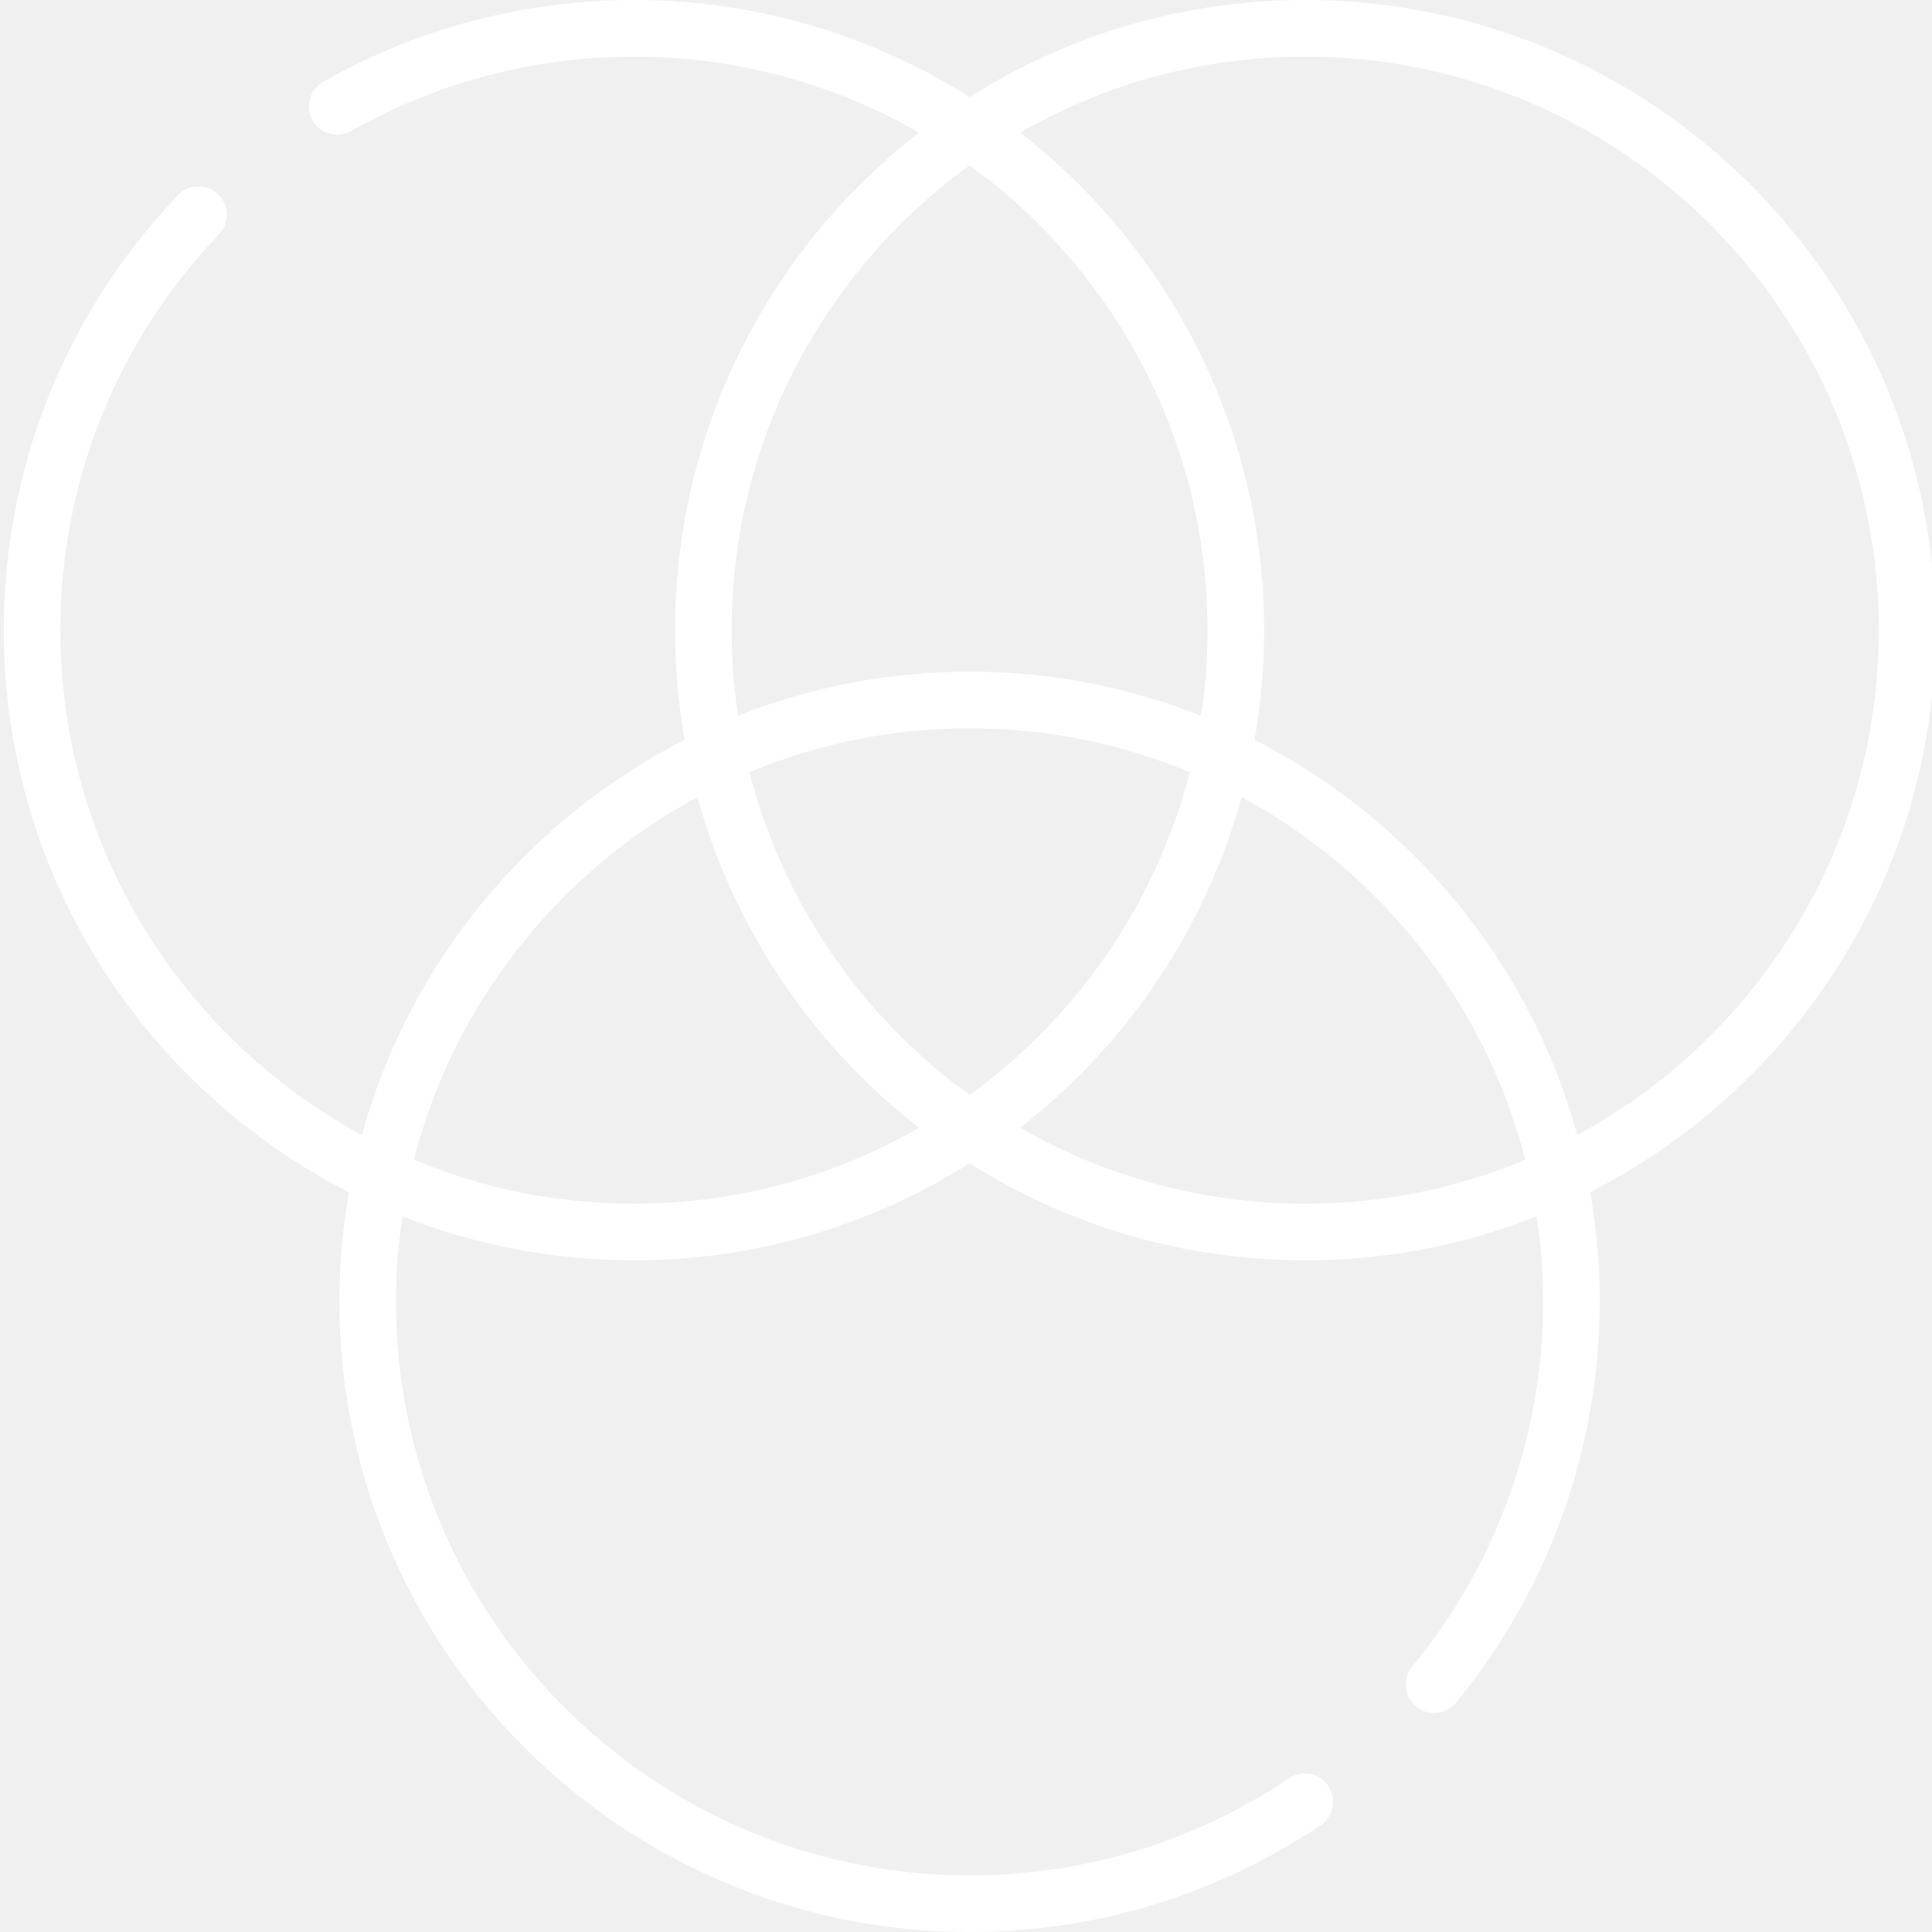
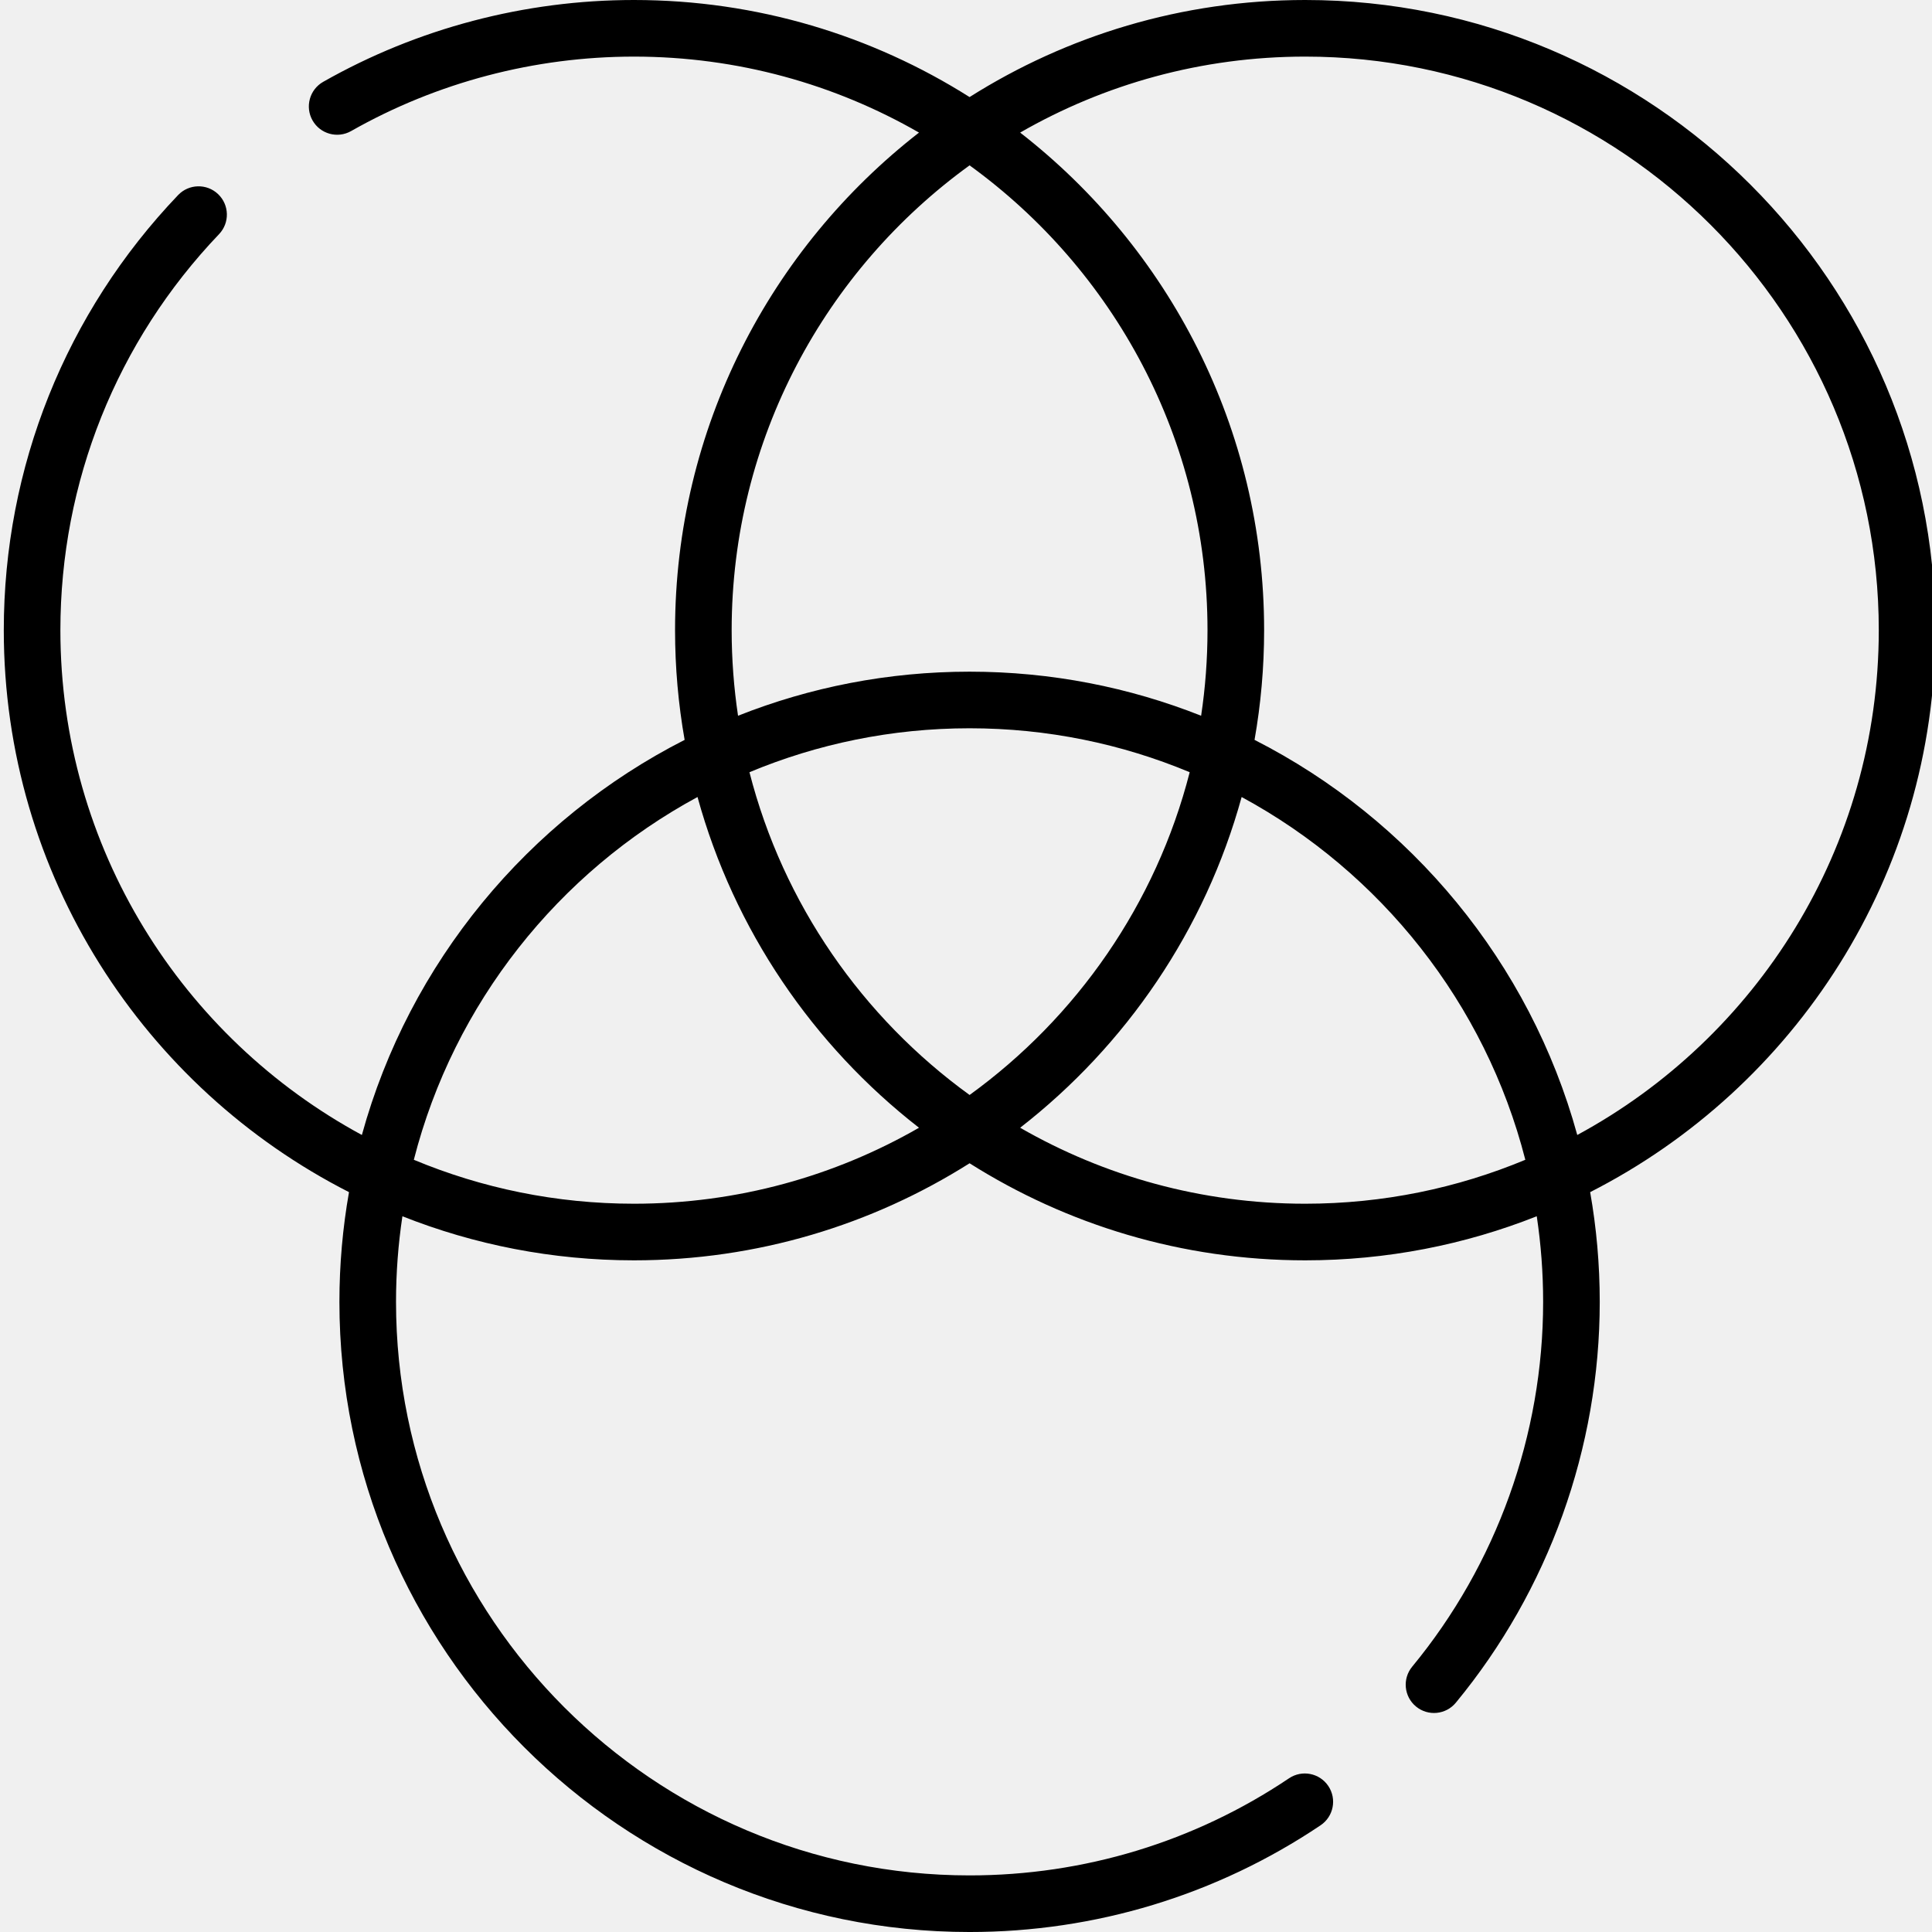
- <svg xmlns="http://www.w3.org/2000/svg" height="512pt" viewBox="0 0 511 512" width="512pt" fill="#ffffff">
+ <svg xmlns="http://www.w3.org/2000/svg" height="512pt" viewBox="0 0 511 512" width="512pt">
  <path d="m512.395 167c0-92.086-74.918-167-167-167-32.672 0-63.176 9.438-88.949 25.723-25.77-16.285-56.273-25.723-88.945-25.723-28.895 0-57.375 7.5-82.355 21.688-3.602 2.047-4.863 6.625-2.82 10.227 2.047 3.602 6.625 4.863 10.227 2.816 22.73-12.906 48.645-19.73 74.949-19.73 27.477 0 53.273 7.328 75.543 20.137-39.312 30.578-64.648 78.316-64.648 131.863 0 9.914.871 19.629 2.539 29.074-41.457 21.105-72.973 59.02-85.535 104.707-47.535-25.723-79.898-76.043-79.898-133.781 0-39.277 14.934-76.551 42.047-104.945 2.859-2.996 2.75-7.746-.246-10.605-2.996-2.859-7.746-2.75-10.605.246-29.789 31.199-46.195 72.152-46.195 115.305 0 64.926 37.242 121.309 91.484 148.926-1.664 9.445-2.539 19.16-2.539 29.074 0 92.086 74.918 167 167 167 33.312 0 65.48-9.781 93.023-28.285 3.438-2.312 4.352-6.973 2.043-10.41-2.312-3.438-6.973-4.352-10.406-2.043-25.062 16.84-54.336 25.738-84.66 25.738-83.812 0-152-68.188-152-152 0-7.707.582-15.277 1.695-22.68 19.004 7.535 39.707 11.68 61.359 11.68 32.672 0 63.176-9.438 88.945-25.723 25.773 16.285 56.277 25.723 88.949 25.723 21.652 0 42.355-4.145 61.359-11.68 1.113 7.402 1.691 14.973 1.691 22.68 0 35.227-12.324 69.562-34.703 96.684-2.637 3.195-2.188 7.922 1.012 10.559 3.191 2.637 7.922 2.184 10.555-1.012 24.594-29.801 38.137-67.527 38.137-106.23 0-9.914-.871-19.629-2.539-29.074 54.242-27.617 91.488-84 91.488-148.926zm-255.949-123.18c38.172 27.641 63.055 72.555 63.055 123.18 0 7.707-.578 15.277-1.691 22.68-19.004-7.535-39.707-11.68-61.363-11.68-21.652 0-42.355 4.145-61.359 11.68-1.109-7.402-1.691-14.977-1.691-22.68 0-50.625 24.883-95.539 63.051-123.18zm-88.945 275.18c-20.656 0-40.359-4.148-58.332-11.645 10.609-41.492 38.336-76.203 75.18-96.137 9.68 35.211 30.617 65.805 58.695 87.645-22.266 12.809-48.066 20.137-75.543 20.137zm30.613-114.355c17.973-7.496 37.676-11.645 58.332-11.645 20.66 0 40.363 4.148 58.336 11.645-8.926 34.895-29.957 64.988-58.332 85.535-28.379-20.547-49.41-50.641-58.336-85.535zm147.281 114.355c-27.477 0-53.277-7.328-75.543-20.137 28.078-21.84 49.016-52.434 58.695-87.645 36.844 19.934 64.57 54.645 75.18 96.137-17.973 7.496-37.676 11.645-58.332 11.645zm72.098-18.219c-12.555-45.684-44.074-83.602-85.527-104.707 1.664-9.445 2.539-19.16 2.539-29.074 0-53.547-25.34-101.281-64.652-131.863 22.266-12.809 48.062-20.137 75.543-20.137 83.812 0 152 68.188 152 152 0 57.738-32.363 108.059-79.902 133.781zm0 0" />
</svg>
